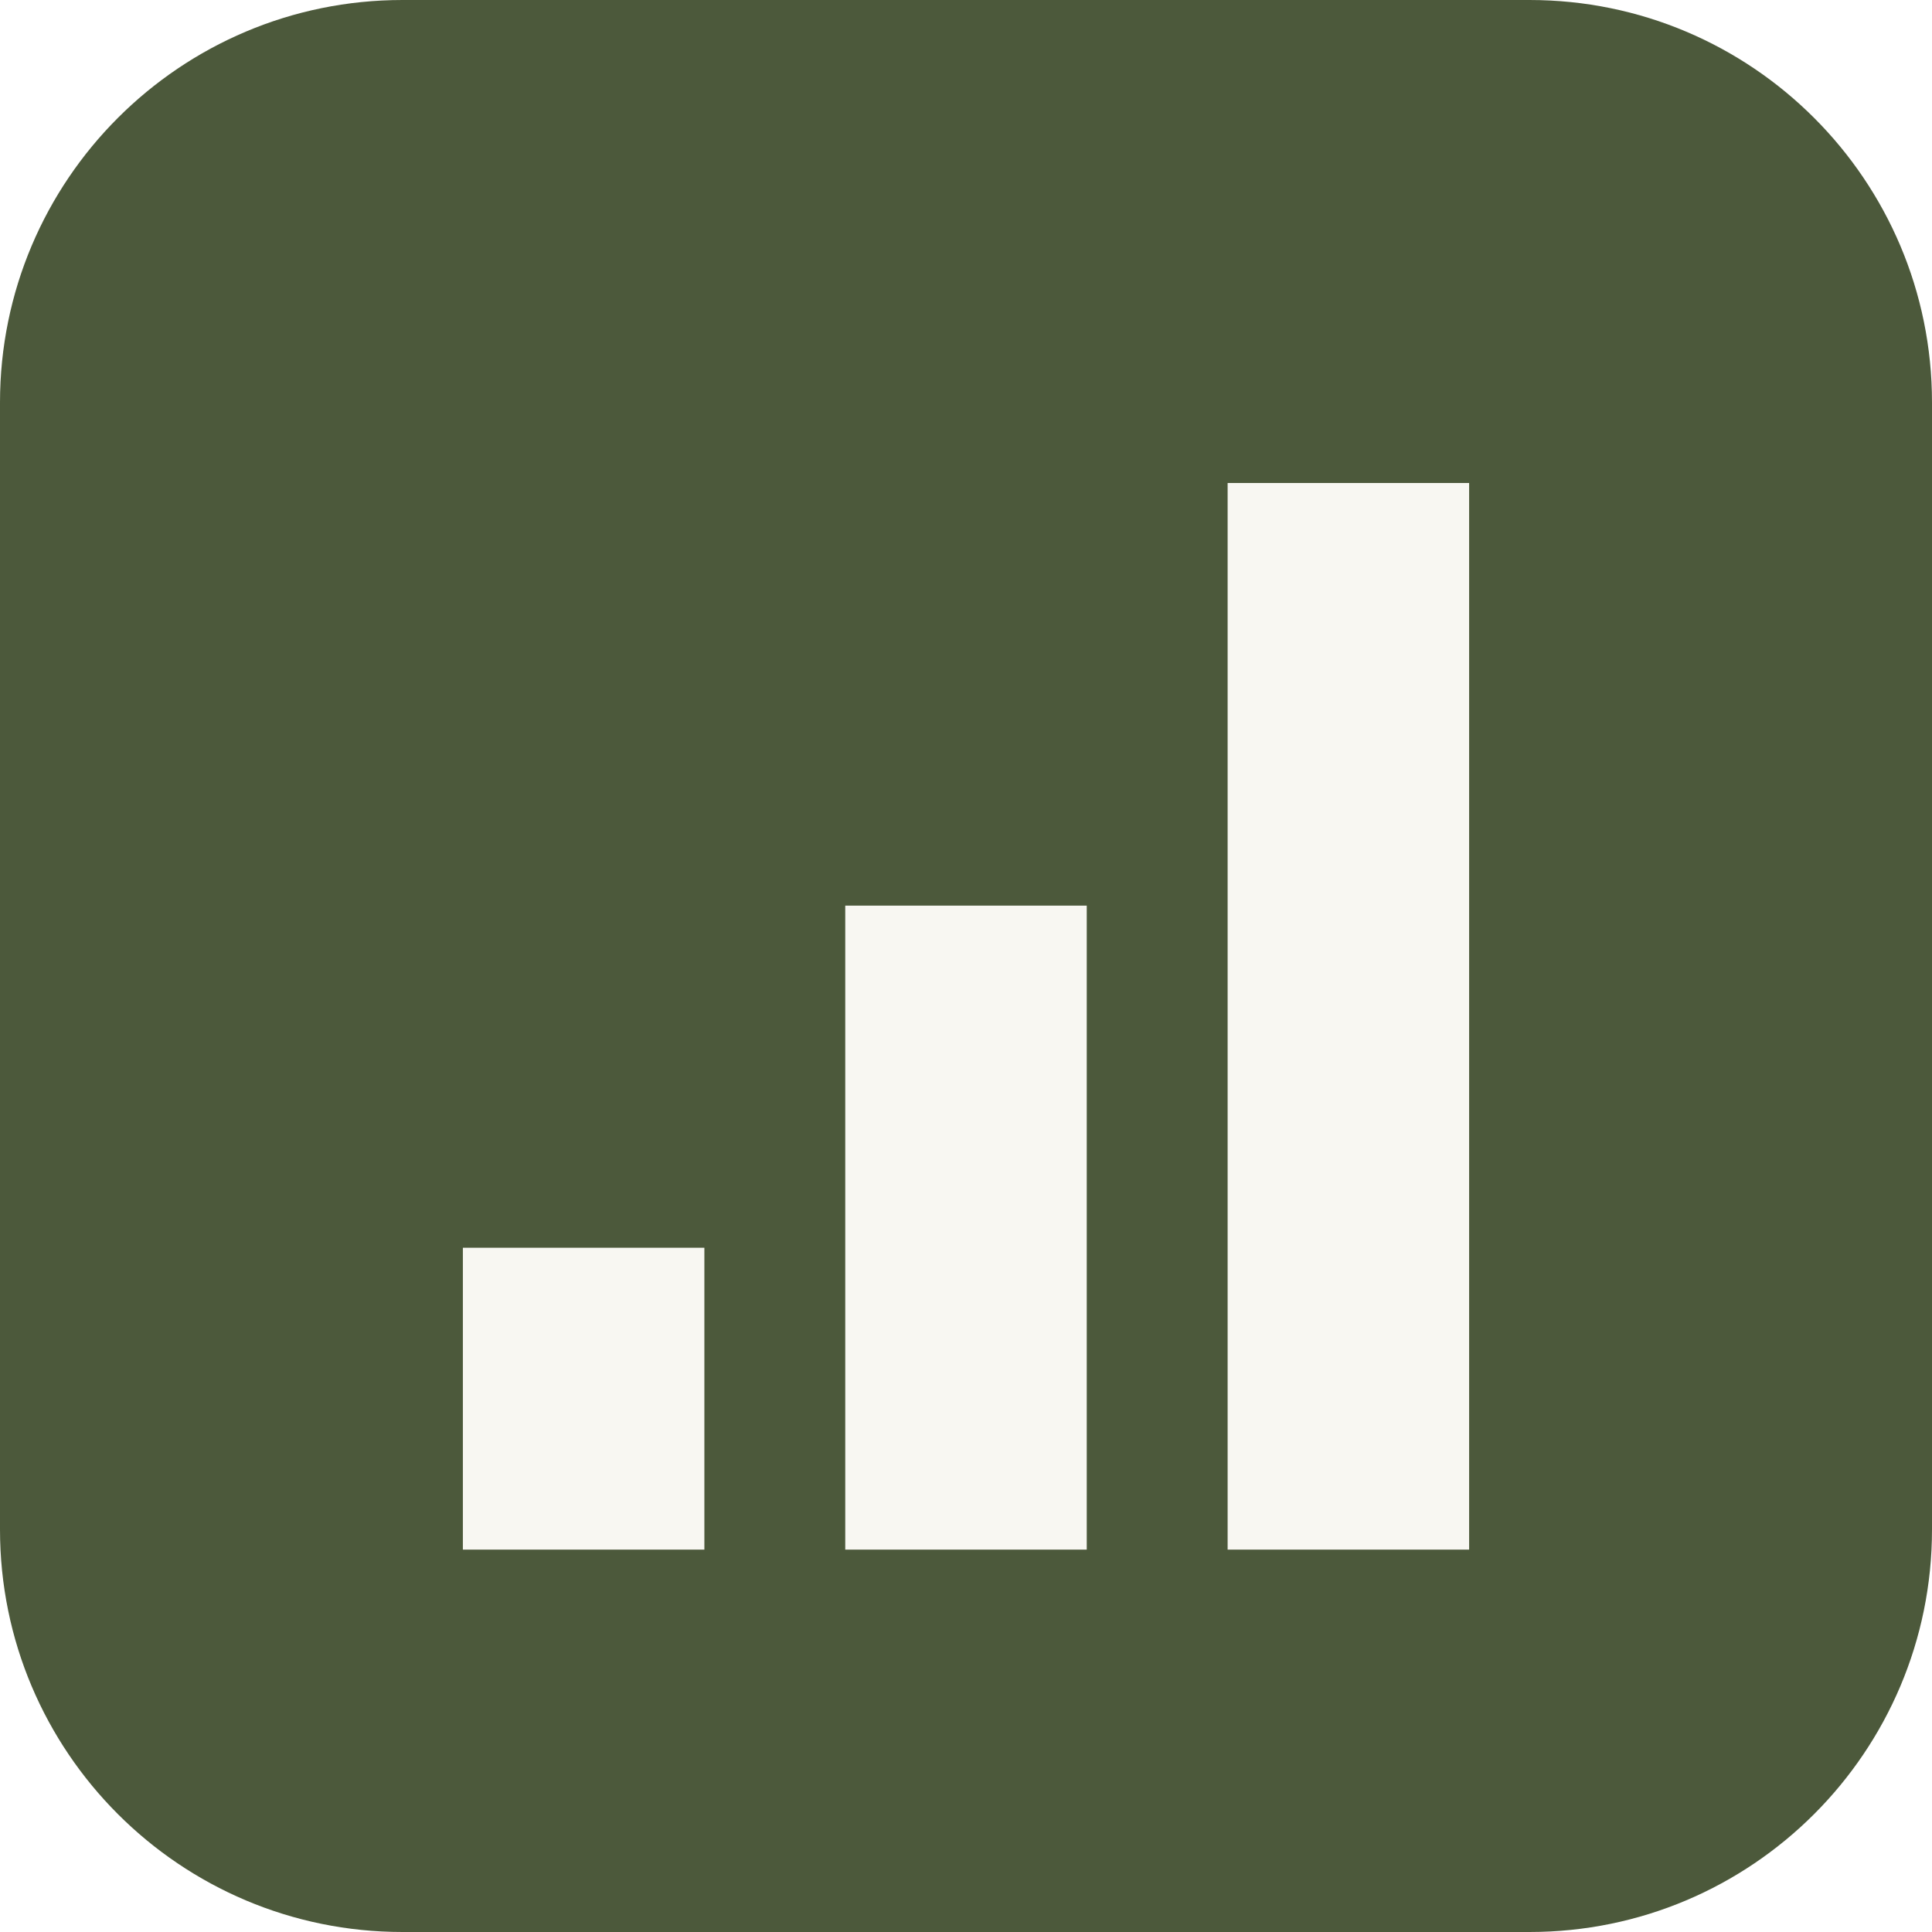
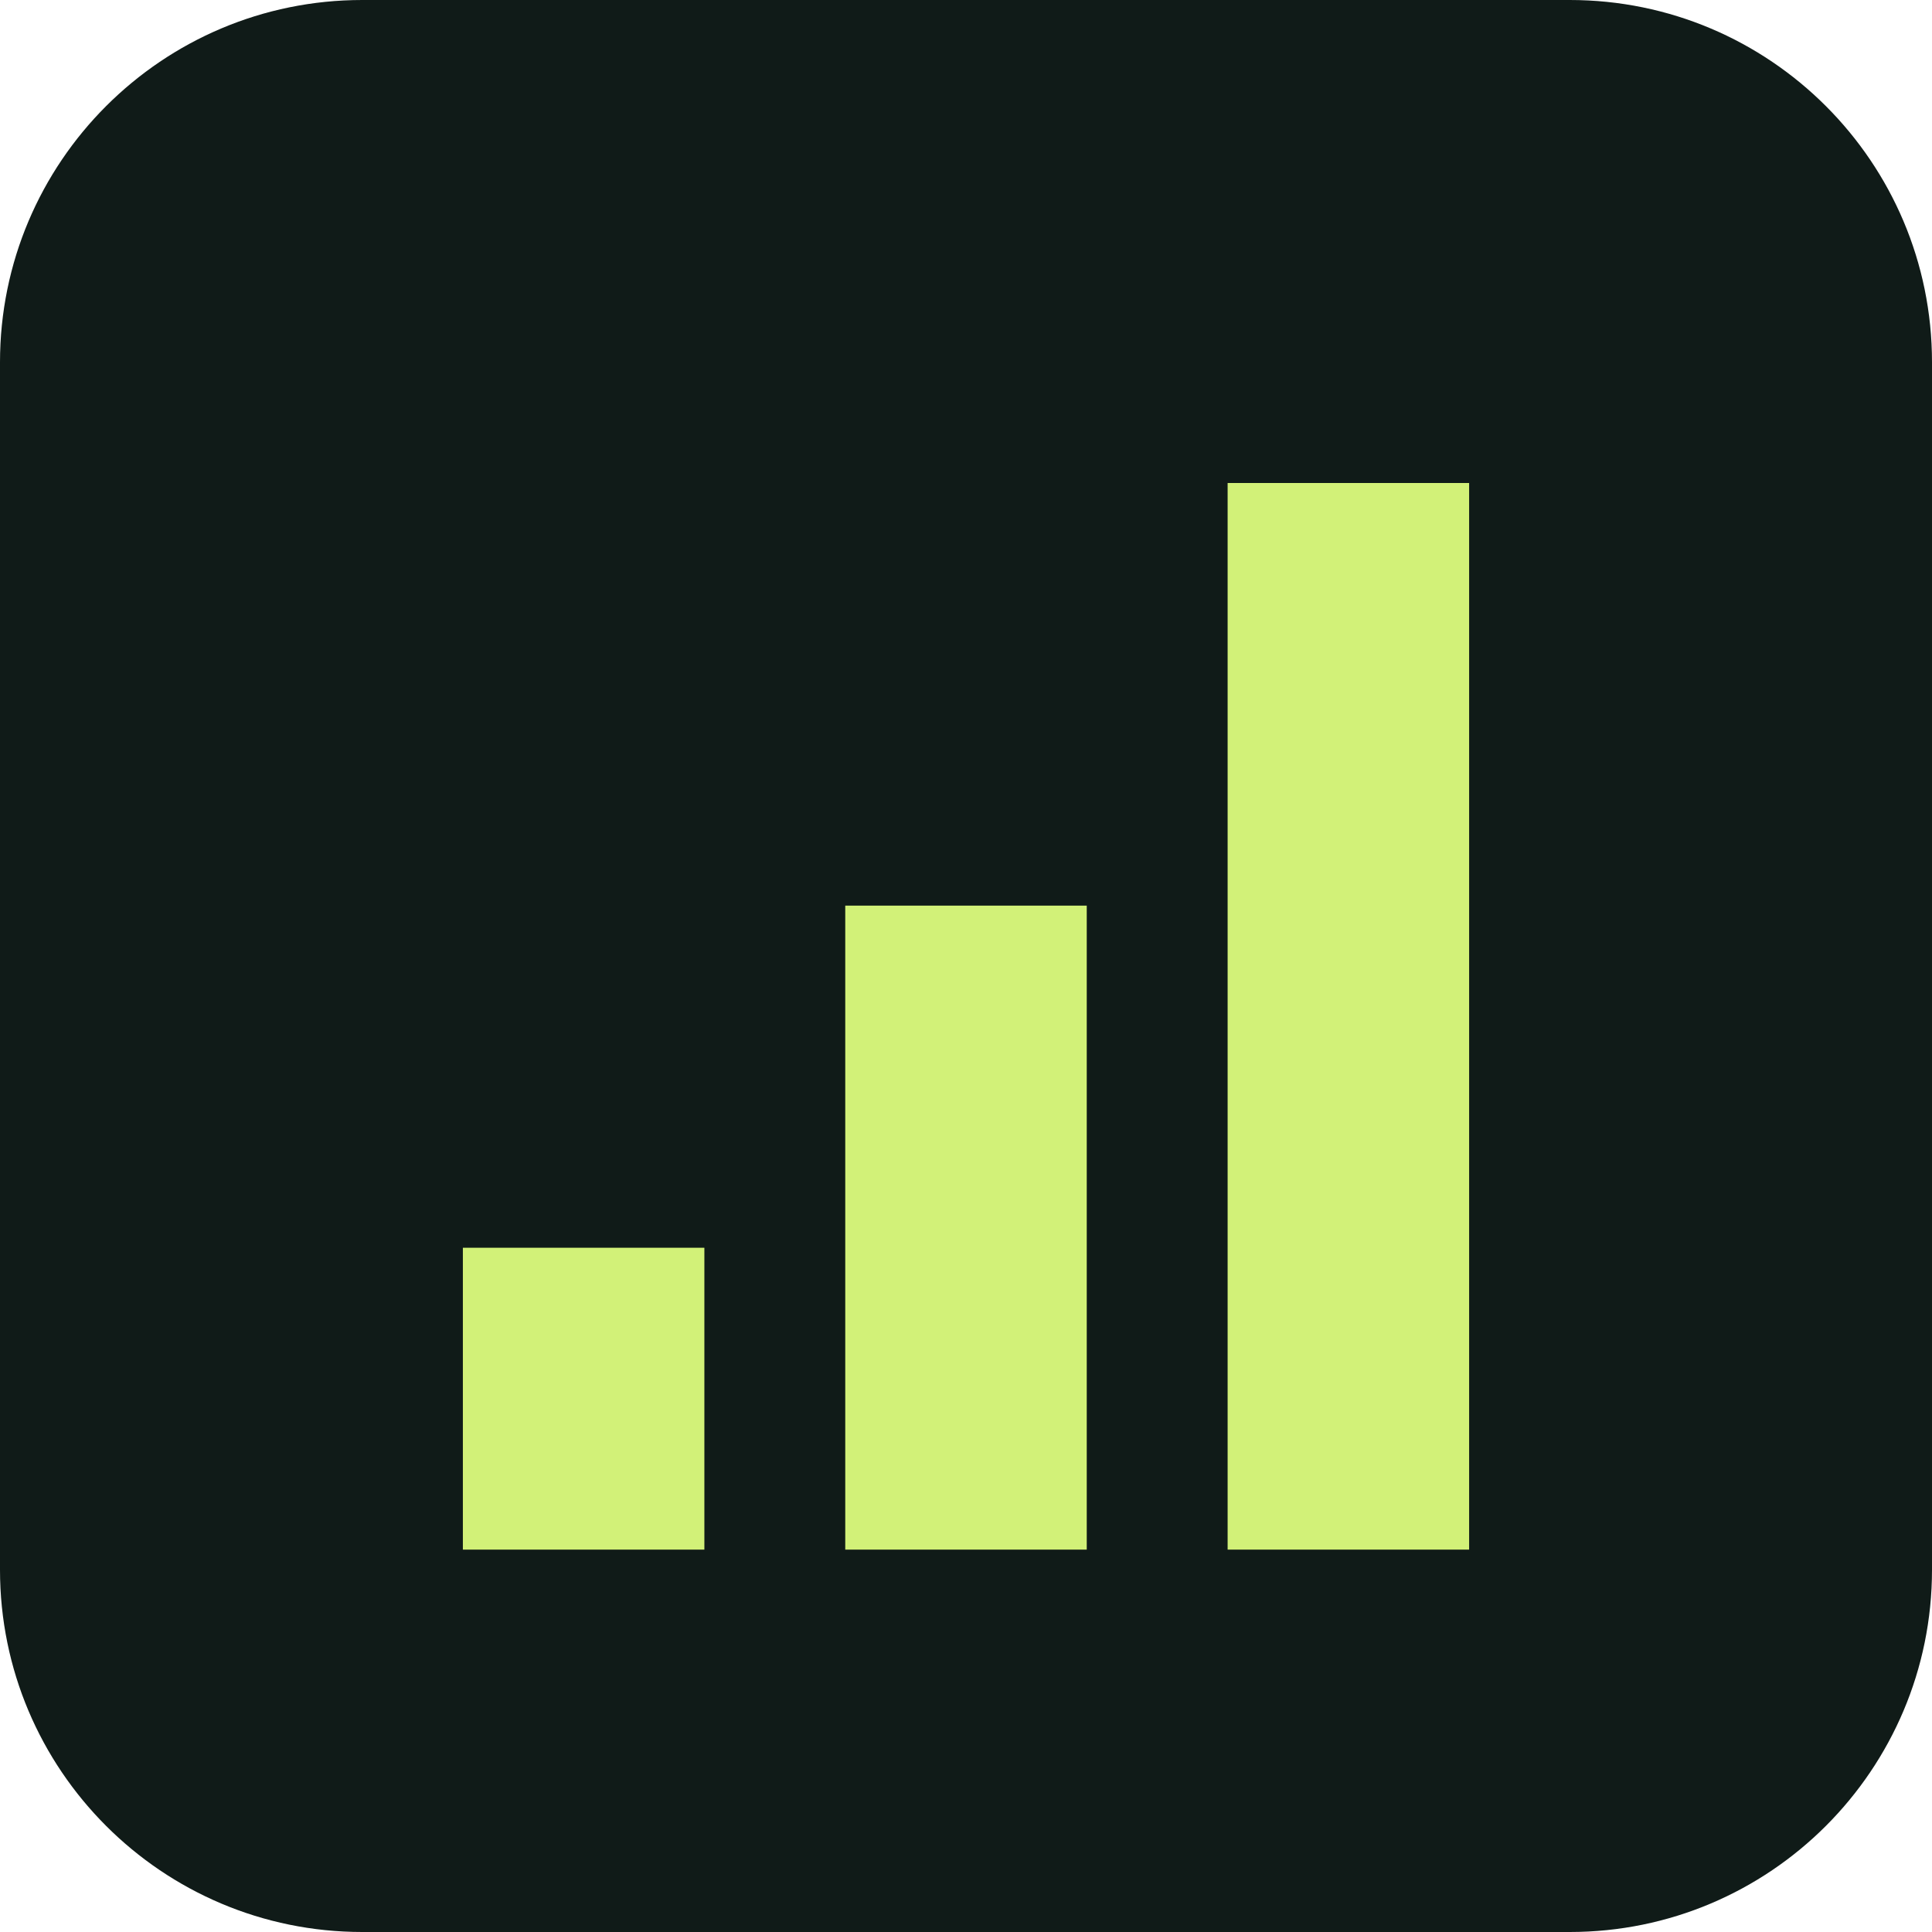
<svg xmlns="http://www.w3.org/2000/svg" viewBox="0 0 96 96">
-   <rect width="96" height="96" rx="20" fill="#4c593b" />
-   <g fill="#f8f7f2">
+   <rect width="96" height="96" rx="18" fill="#101b18" />
+   <g fill="#d2f178">
    <path d="M23 62h12v15H23zM42 45h12v32H42zM61 24h12v53H61z" />
  </g>
</svg>
